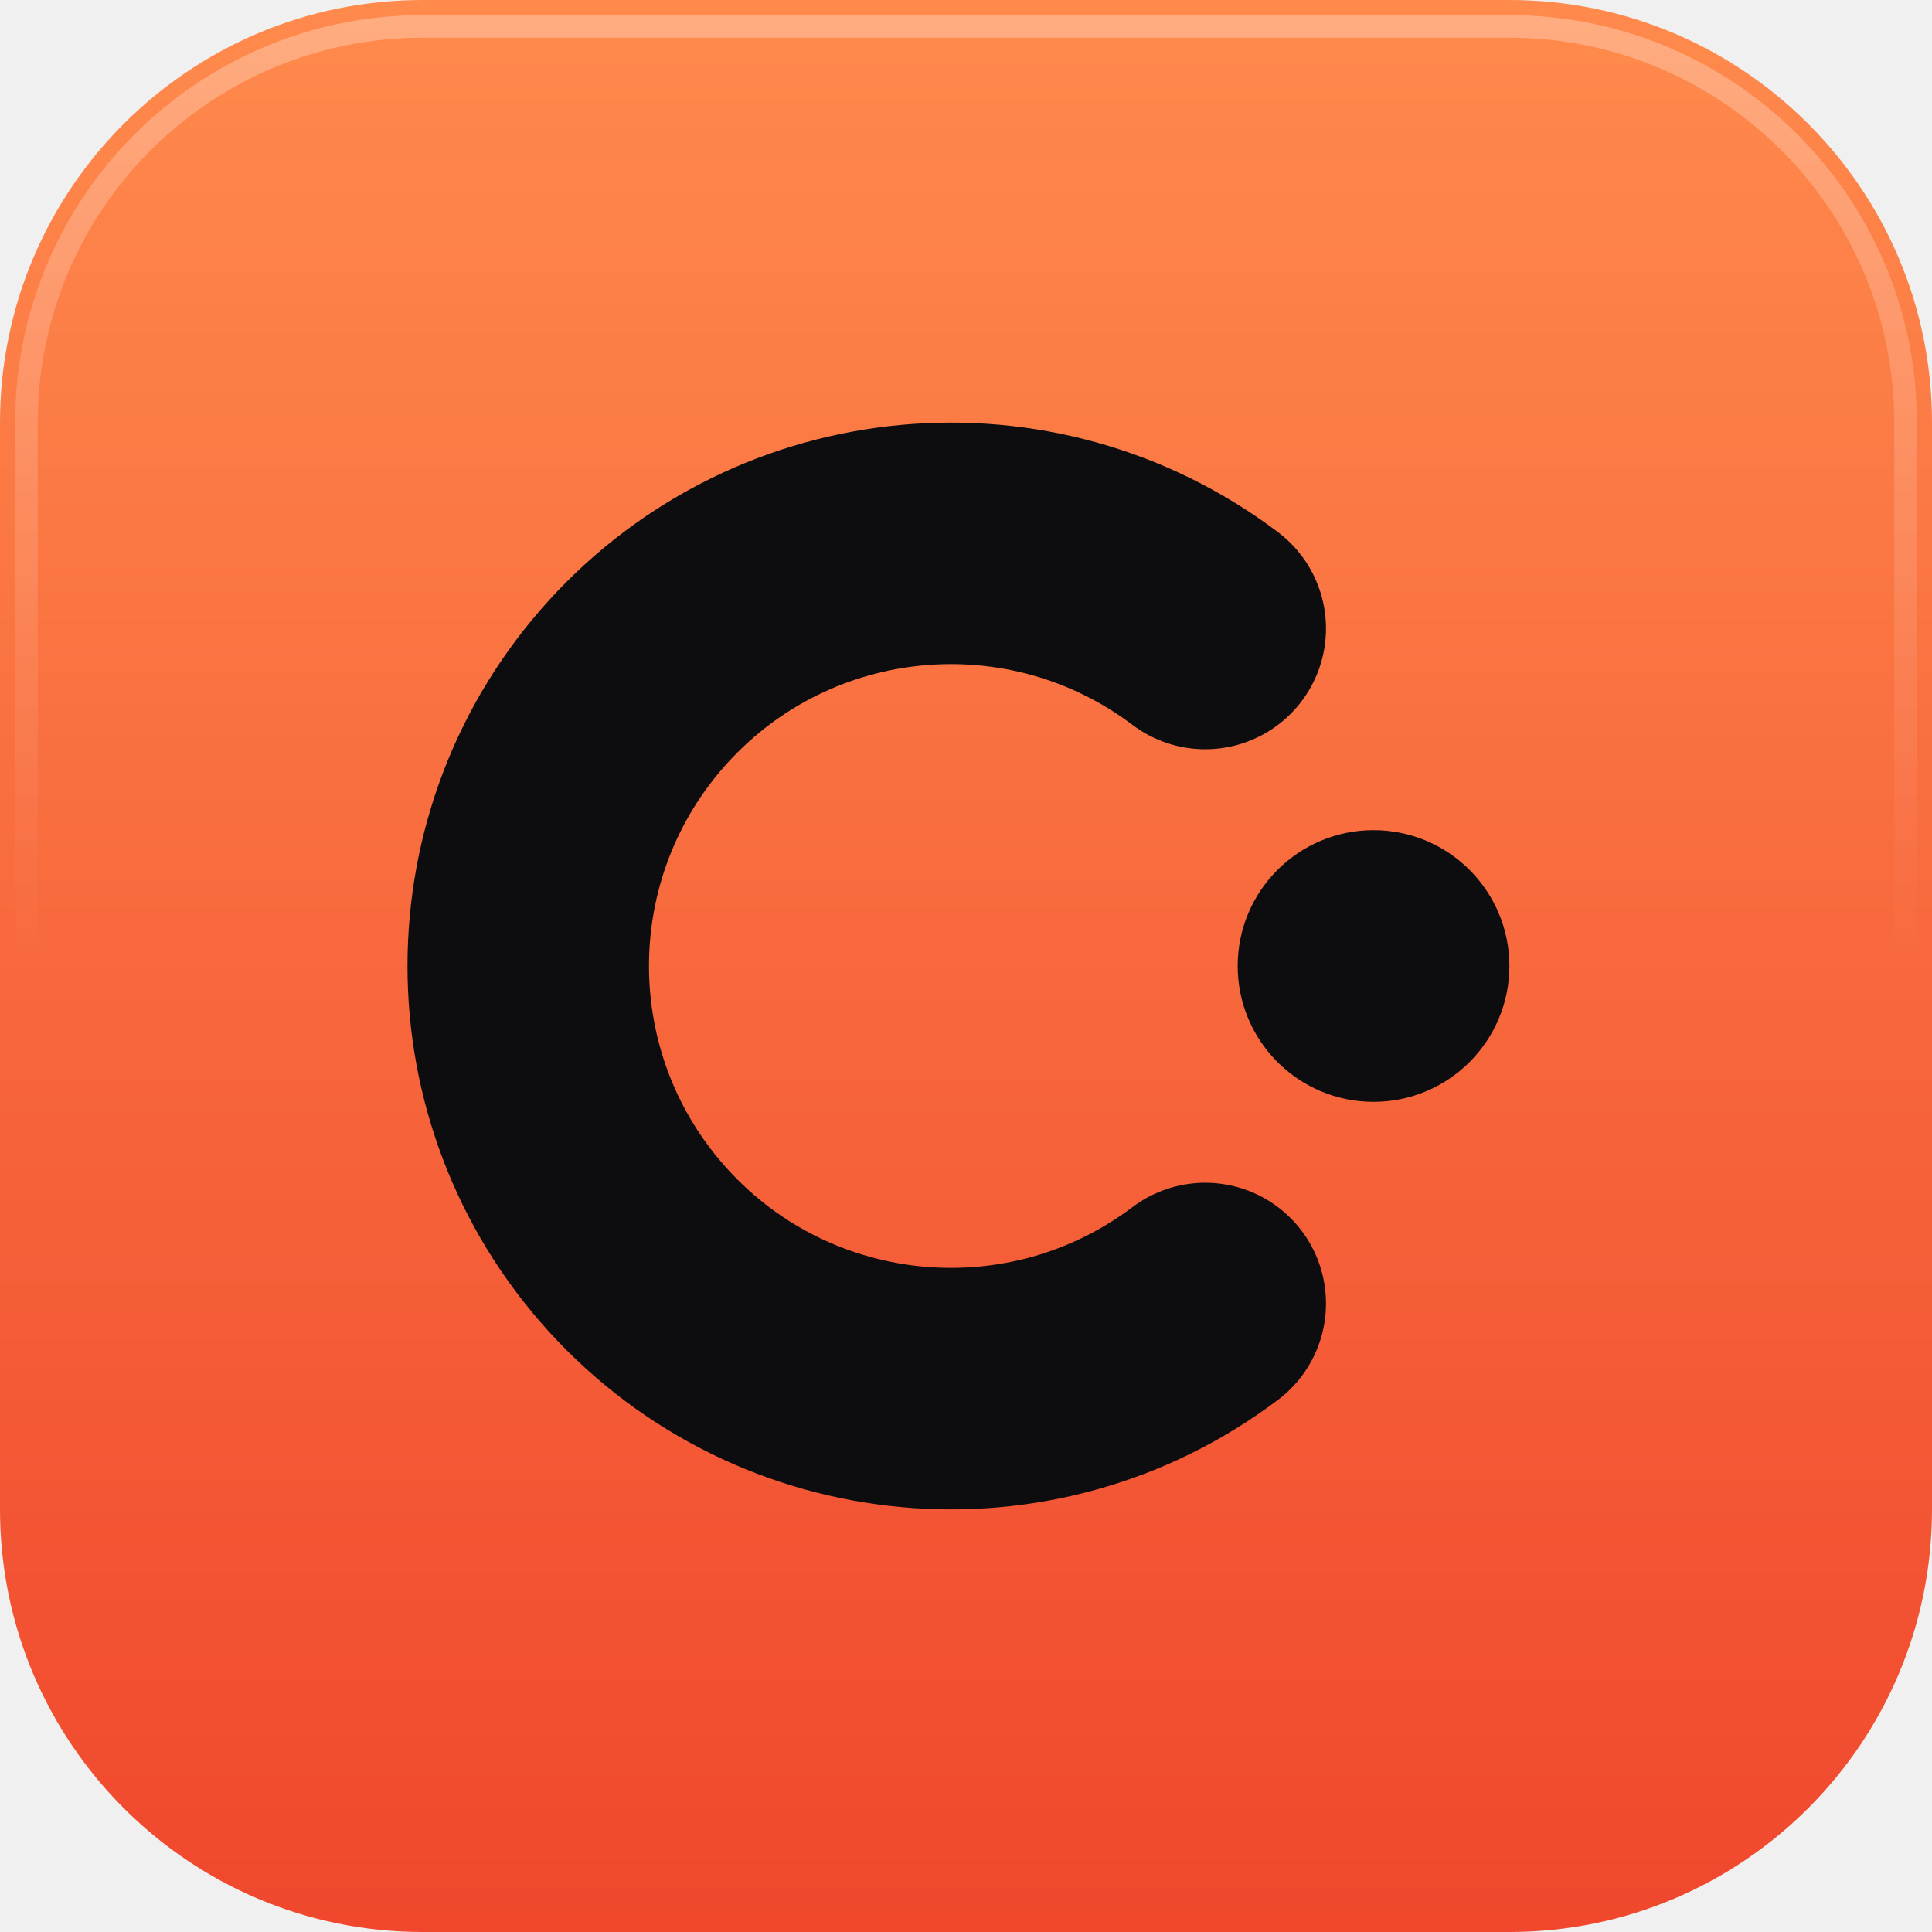
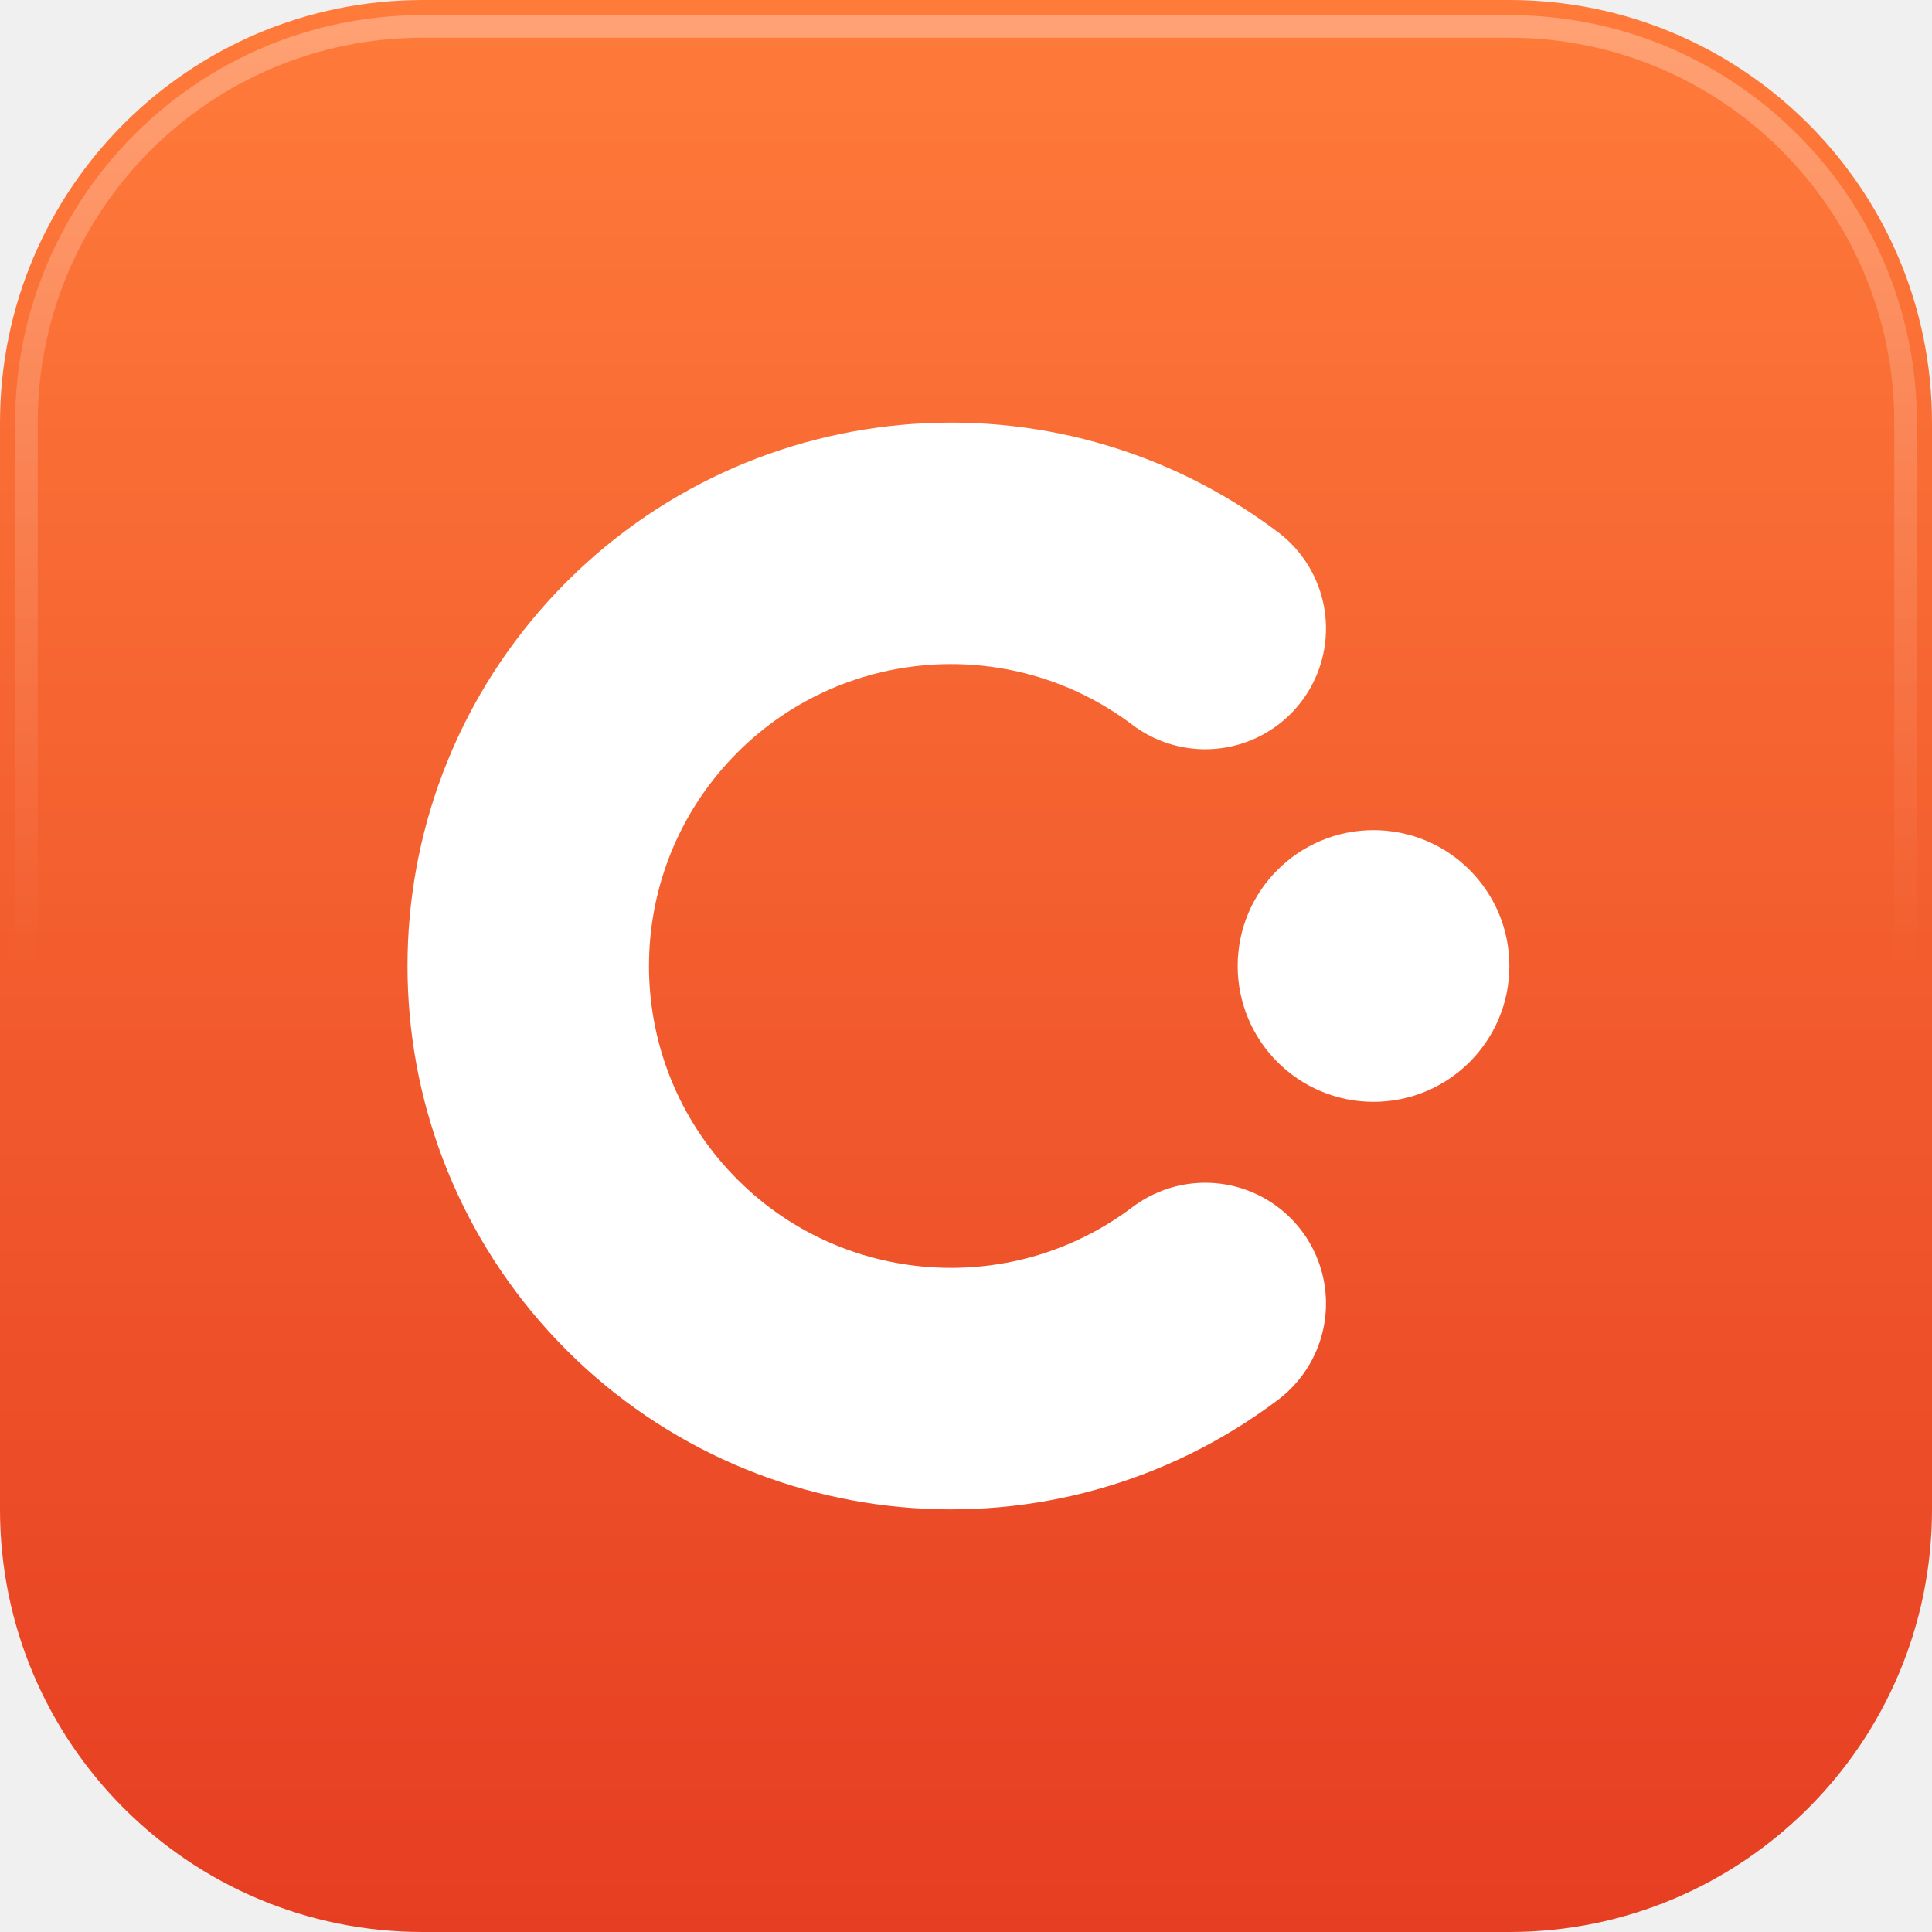
<svg xmlns="http://www.w3.org/2000/svg" width="128" height="128" viewBox="0 0 128 128" fill="none">
  <defs>
    <linearGradient id="cogenly-ember" x1="64" y1="0" x2="64" y2="128" gradientUnits="userSpaceOnUse">
-       <stop stop-color="#FF8A4C" />
-       <stop offset="1" stop-color="#F0472D" />
+       <stop stop-color="#FF7B3A" />
+       <stop offset="1" stop-color="#E63E22" />
    </linearGradient>
    <linearGradient id="cogenly-rim" x1="64" y1="0" x2="64" y2="64" gradientUnits="userSpaceOnUse">
      <stop stop-color="#FFFFFF" stop-opacity="0.3" />
      <stop offset="1" stop-color="#FFFFFF" stop-opacity="0" />
    </linearGradient>
  </defs>
  <rect width="128" height="128" rx="28" fill="url(#cogenly-ember)" />
  <rect x="1.75" y="1.75" width="124.5" height="124.5" rx="26.25" stroke="url(#cogenly-rim)" stroke-width="1.5" />
-   <path d="M79.85 41.64A28 28 0 1 0 79.85 86.36" stroke="#0D0D0F" stroke-width="16" stroke-linecap="round" />
-   <circle cx="91" cy="64" r="9" fill="#0D0D0F" />
+   <path d="M79.85 41.64A28 28 0 1 0 79.85 86.36" stroke="#FFFFFF" stroke-width="16" stroke-linecap="round" />
+   <circle cx="91" cy="64" r="9" fill="#FFFFFF" />
</svg>
